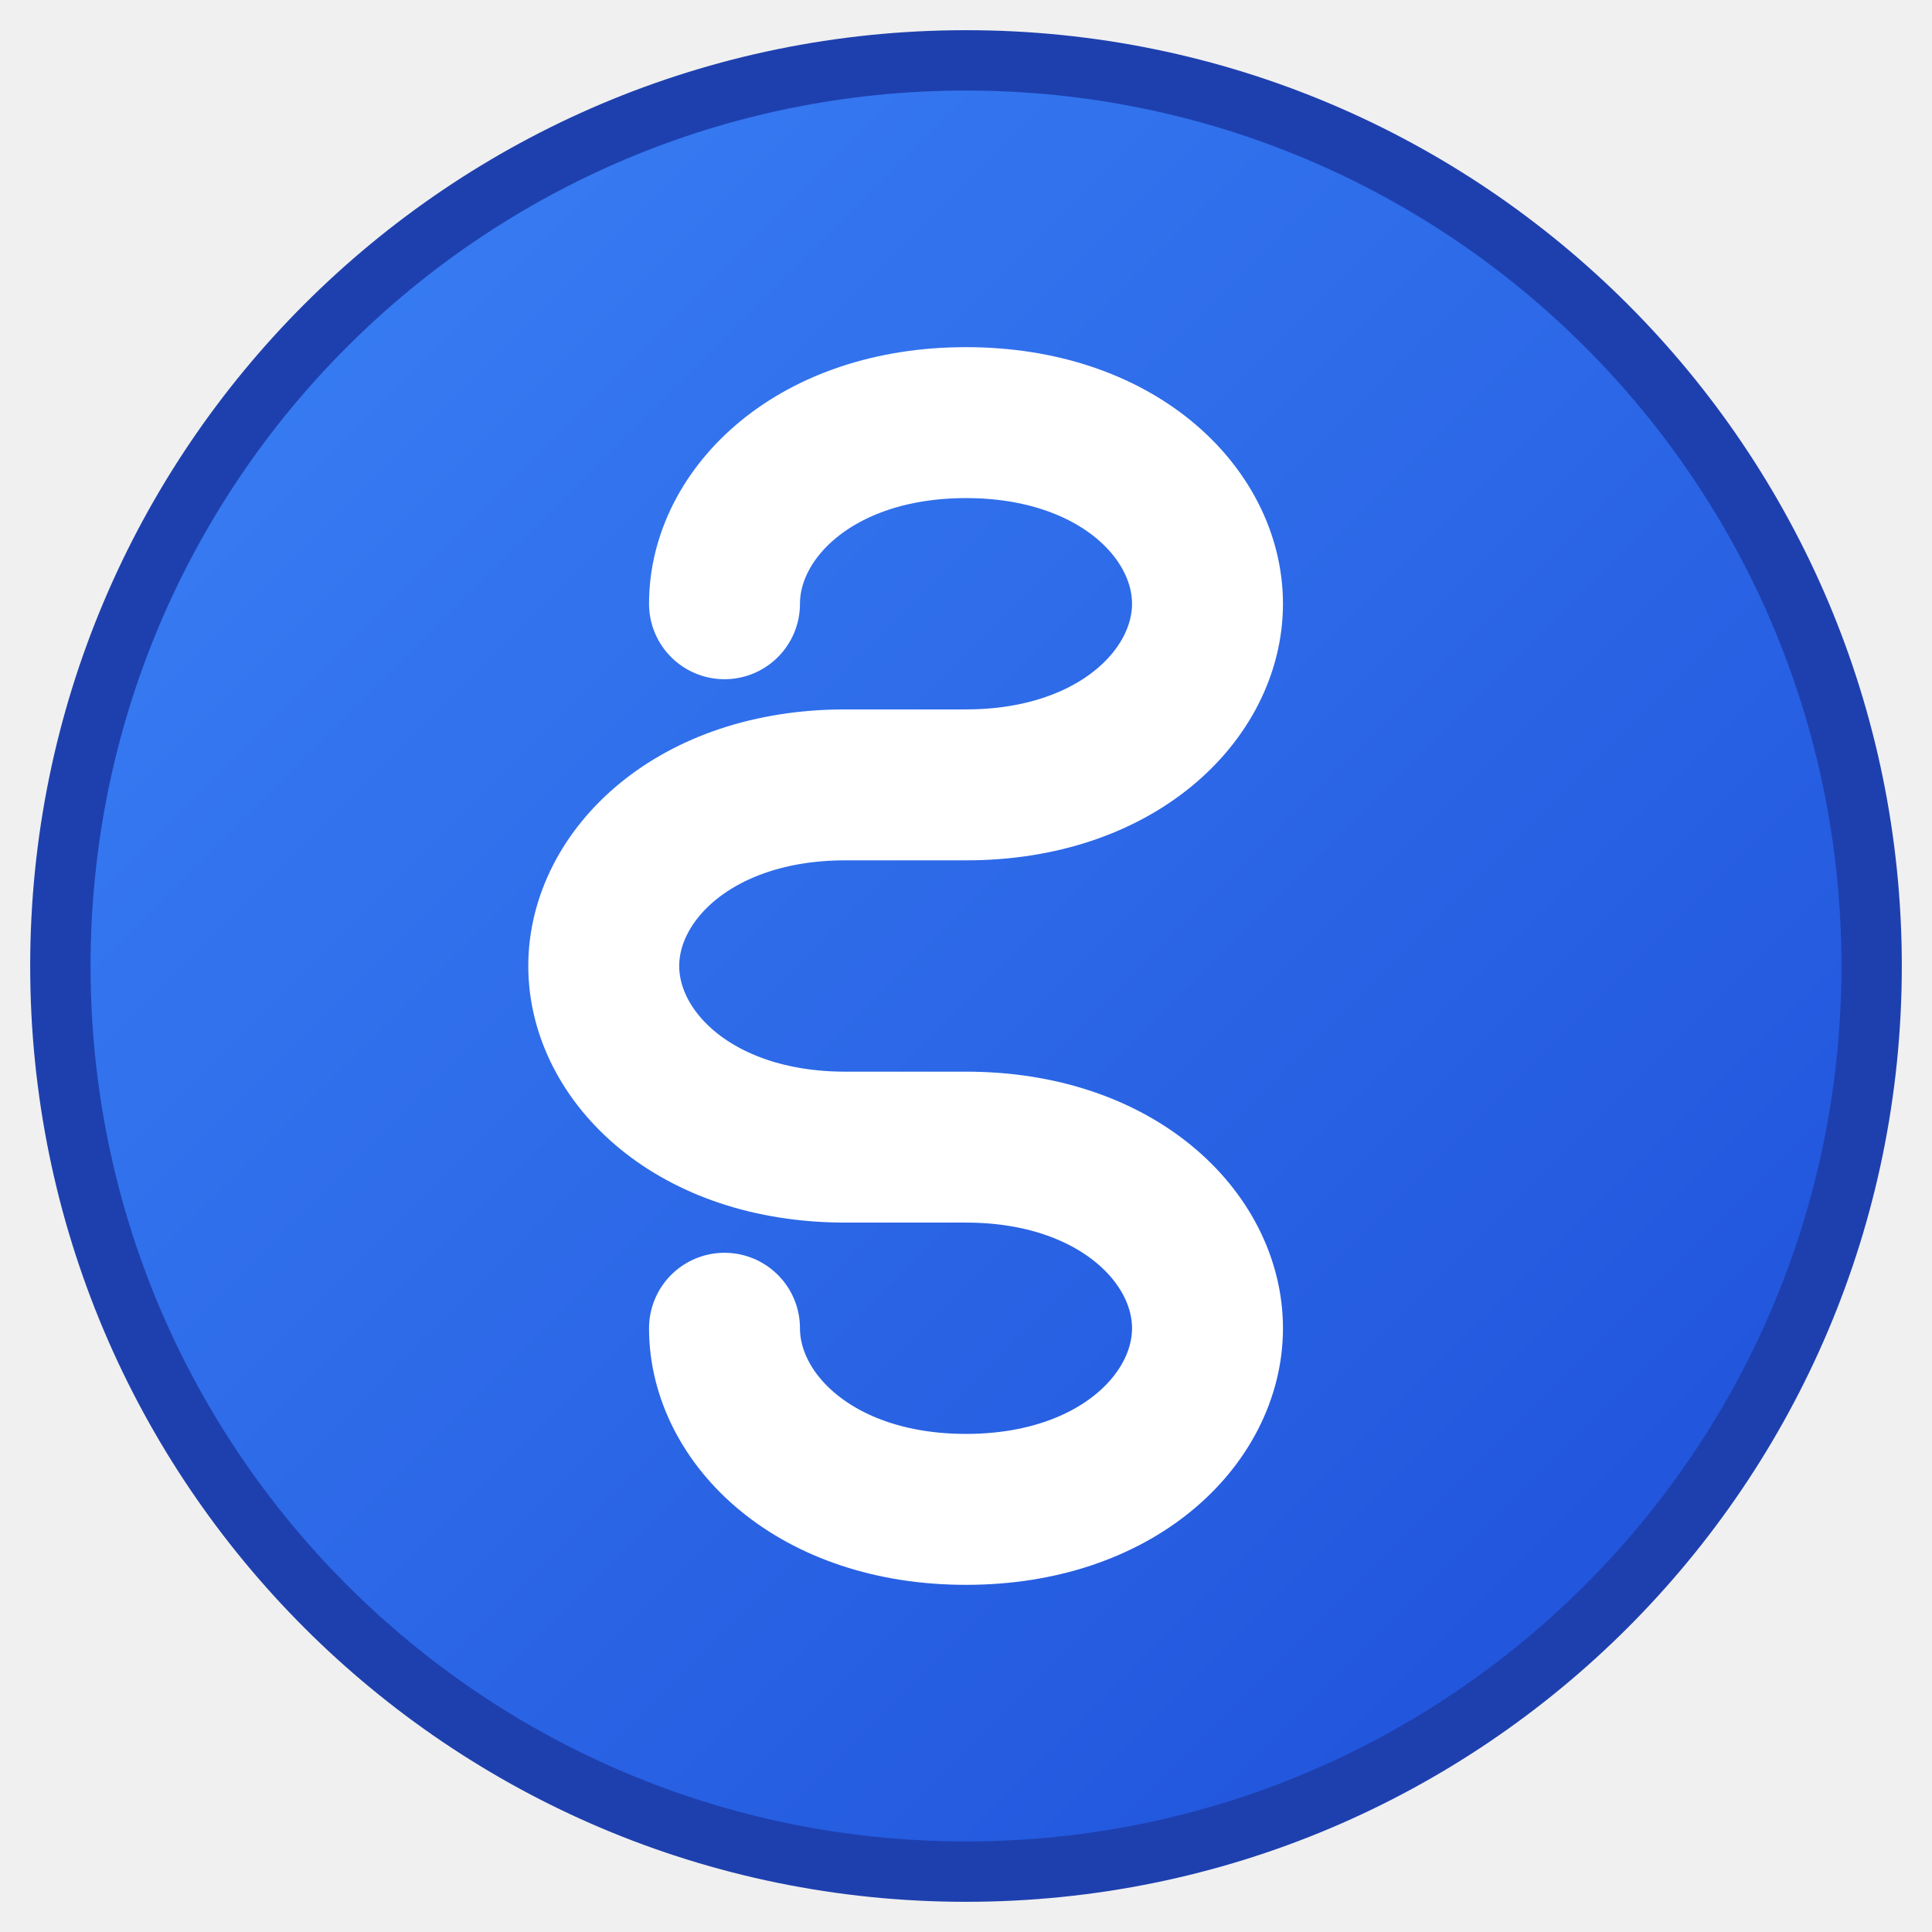
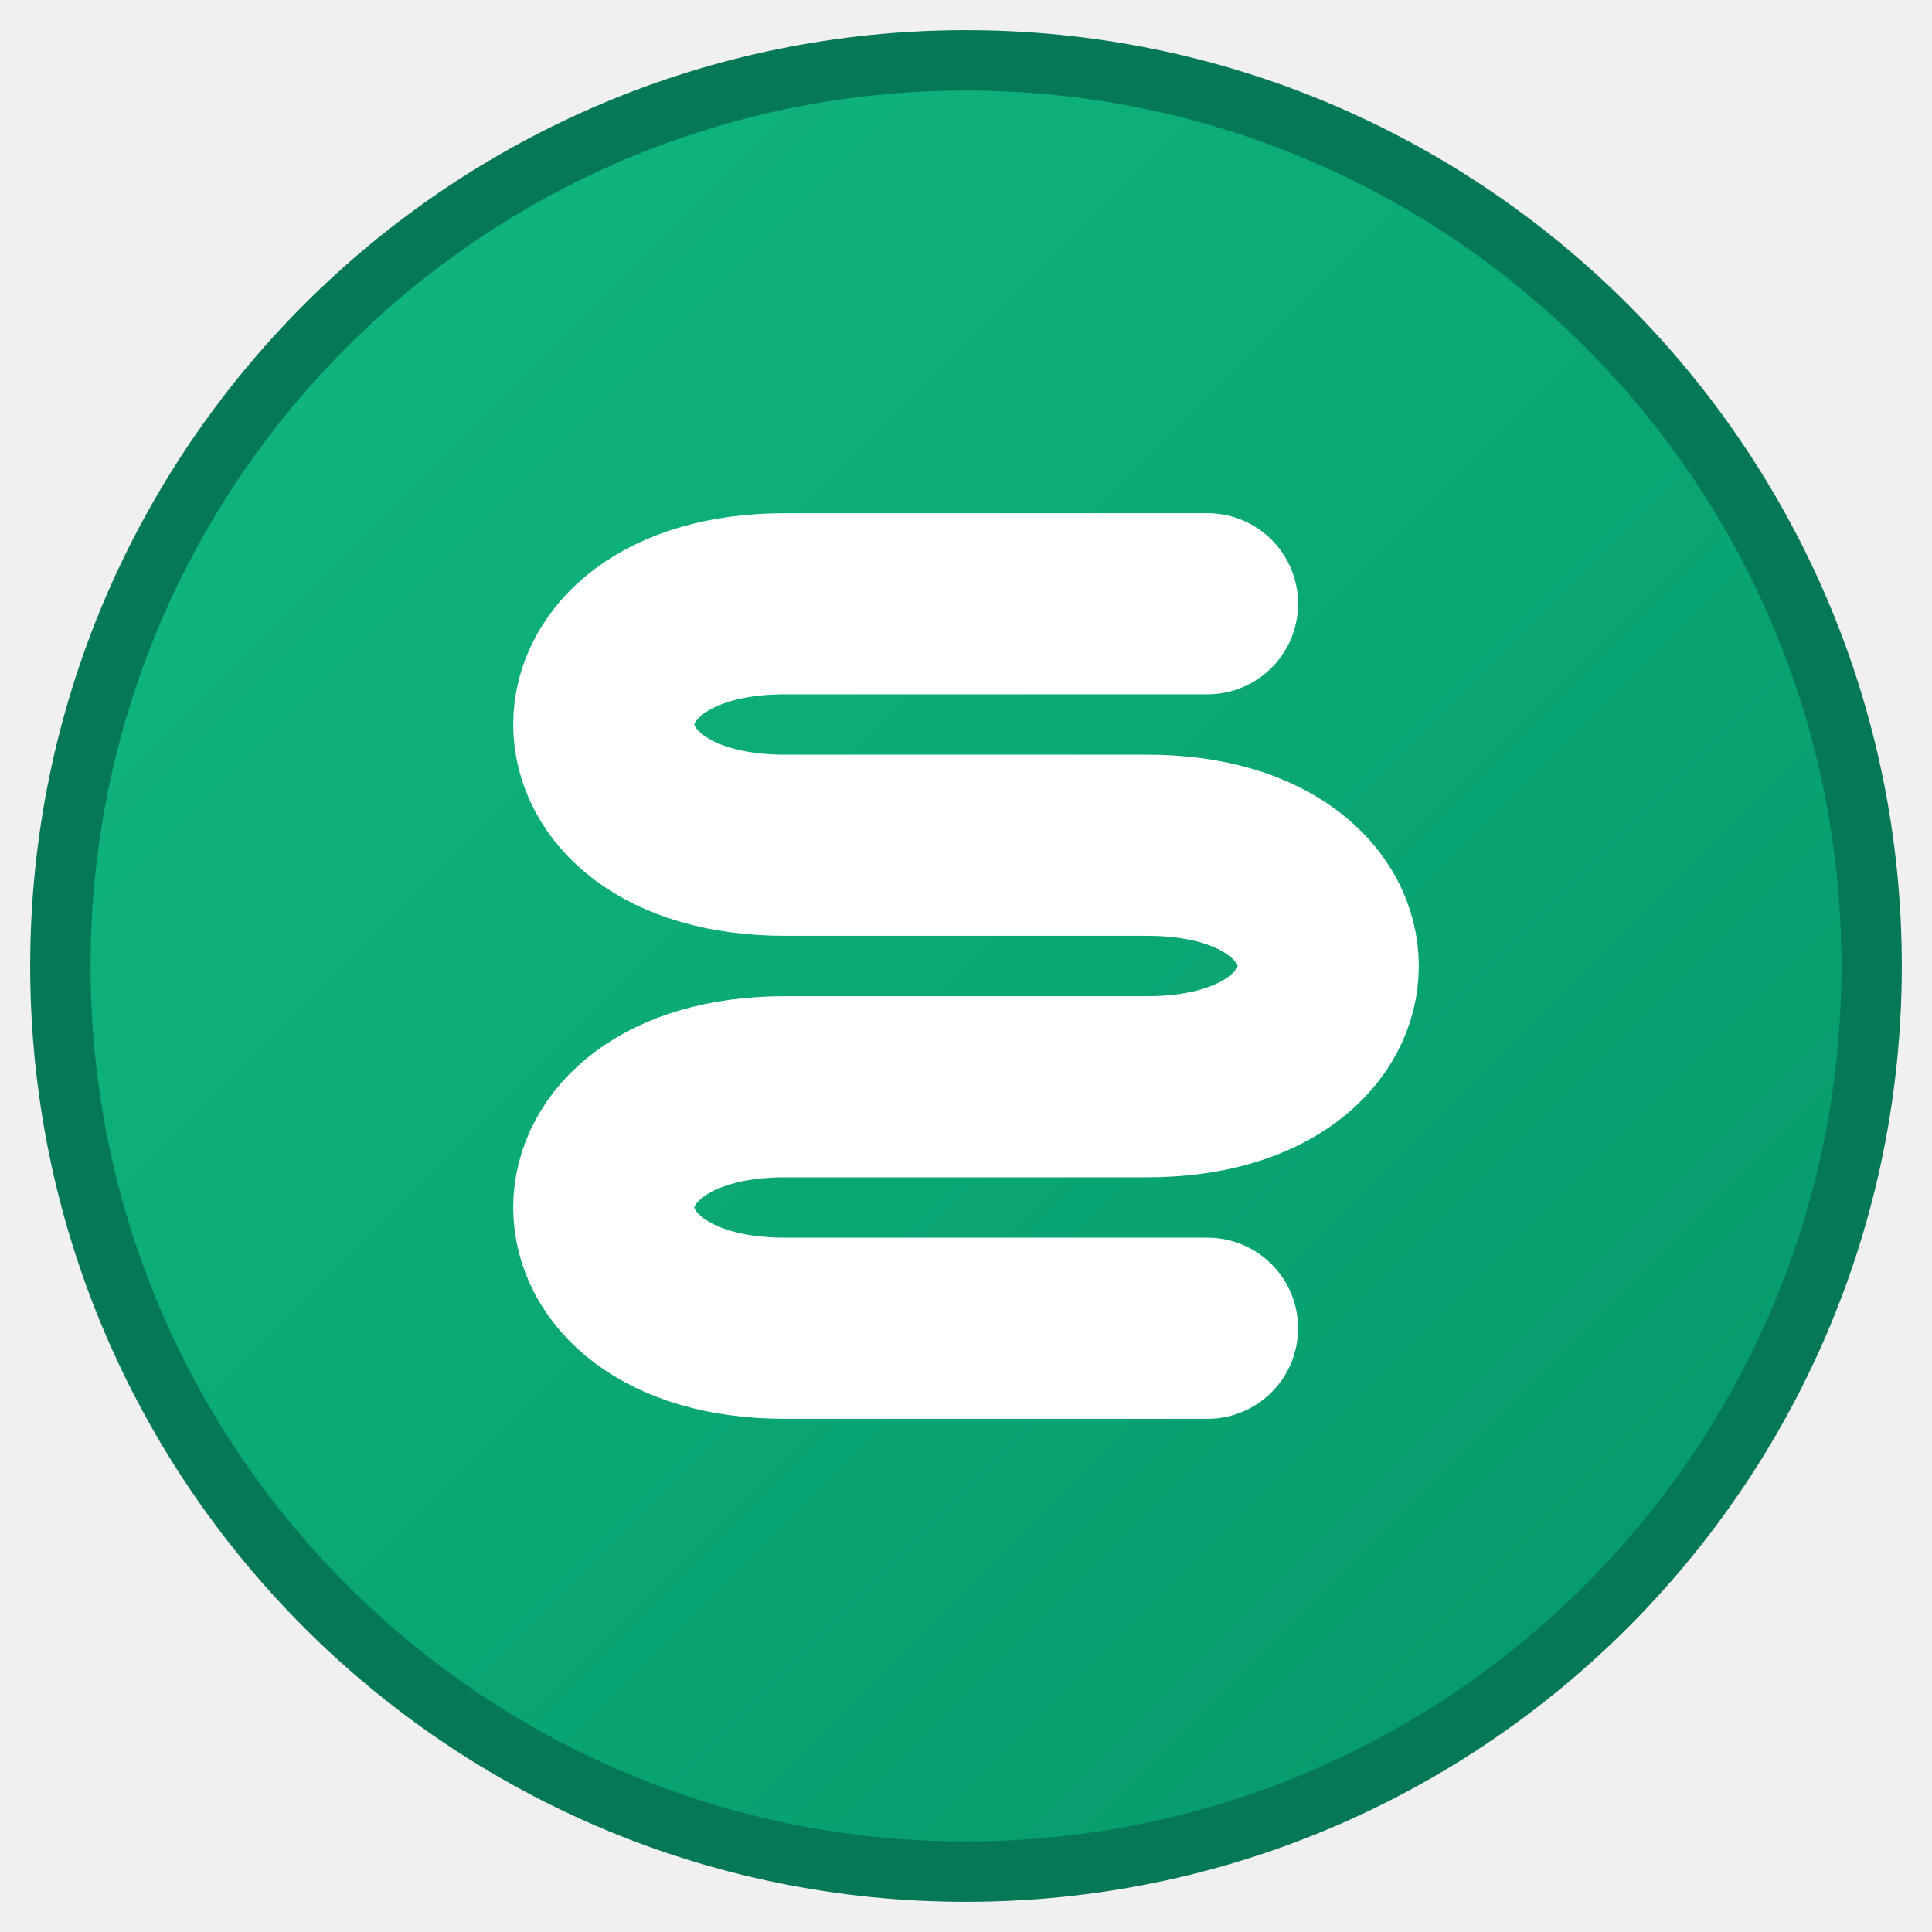
<svg xmlns="http://www.w3.org/2000/svg" width="32" height="32" viewBox="0 0 32 32">
  <defs>
    <linearGradient id="gradient" x1="0%" y1="0%" x2="100%" y2="100%">
-       <stop offset="0%" style="stop-color:#3b82f6;stop-opacity:1" />
-       <stop offset="100%" style="stop-color:#1d4ed8;stop-opacity:1" />
+       <stop offset="0%" style="stop-color:#10b981;stop-opacity:1" />
+       <stop offset="100%" style="stop-color:#059669;stop-opacity:1" />
    </linearGradient>
  </defs>
-   <circle cx="16" cy="16" r="15" fill="url(#gradient)" stroke="#1e40af" stroke-width="1" />
-   <path d="M 12 10             C 12 8.5 13.5 7 16 7            C 18.5 7 20 8.5 20 10            C 20 11.5 18.5 13 16 13            L 14 13            C 11.5 13 10 14.5 10 16            C 10 17.5 11.5 19 14 19            L 16 19            C 18.5 19 20 20.5 20 22            C 20 23.5 18.5 25 16 25            C 13.5 25 12 23.5 12 22" fill="none" stroke="white" stroke-width="2.5" stroke-linecap="round" />
+   <circle cx="16" cy="16" r="15" fill="url(#gradient)" stroke="#047857" stroke-width="1" />
+   <path d="M 20 10            L 13 10            C 11 10 10 11 10 12            C 10 13 11 14 13 14            L 19 14            C 21 14 22 15 22 16            C 22 17 21 18 19 18            L 13 18            C 11 18 10 19 10 20            C 10 21 11 22 13 22            L 20 22" fill="none" stroke="white" stroke-width="3" stroke-linecap="round" stroke-linejoin="round" />
</svg>
